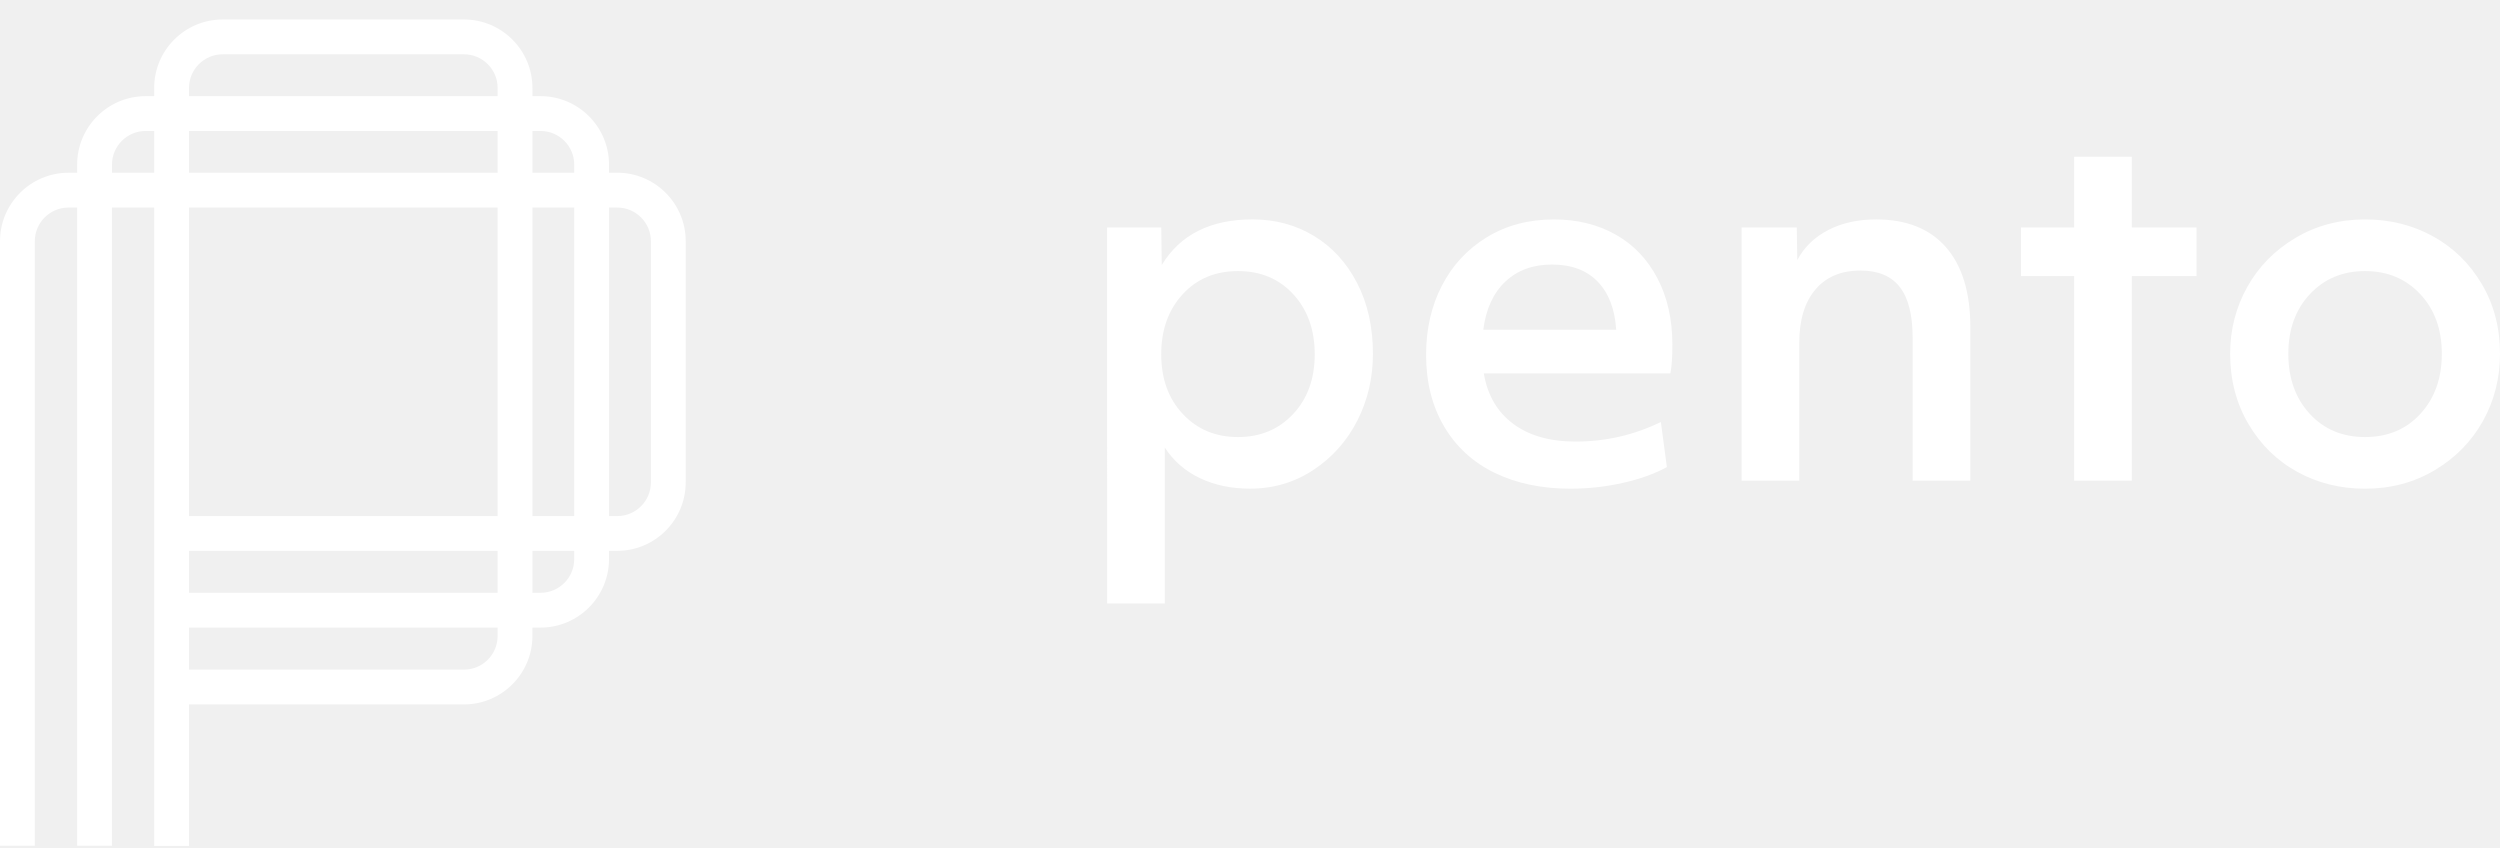
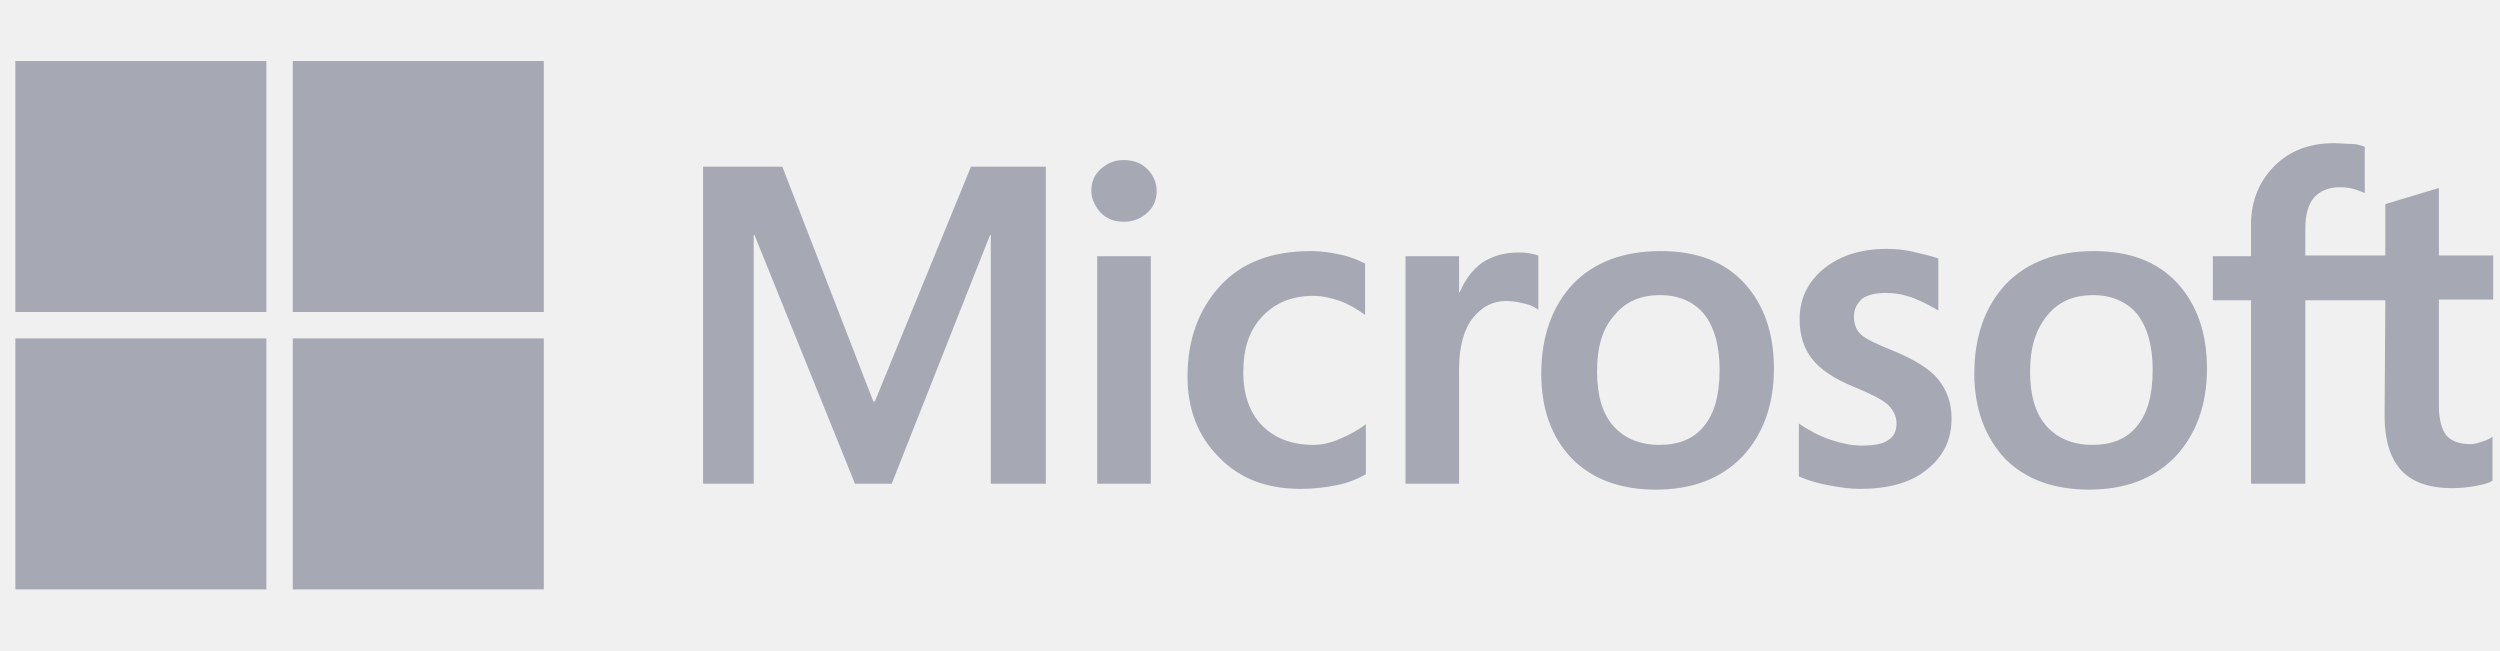
- <svg xmlns="http://www.w3.org/2000/svg" fill="none" height="41" viewBox="0 0 121 41" width="121">
-   <g fill="#fff">
-     <path d="m59.919 21.153c1.084 0 1.974-.372 2.67-1.116.696-.744 1.044-1.707 1.044-2.888 0-1.181-.344-2.148-1.032-2.9-.688-.752-1.582-1.129-2.683-1.129-1.101 0-1.995.376-2.683 1.129-.688.752-1.032 1.719-1.032 2.9 0 1.181.348 2.144 1.044 2.888.696.744 1.586 1.116 2.671 1.116zm-6.336-10.145h2.622l.024 1.82c.89-1.472 2.355-2.209 4.394-2.209 1.101 0 2.092.267 2.974.801.882.534 1.578 1.295 2.088 2.281.51.987.765 2.128.765 3.422 0 1.165-.251 2.241-.752 3.228-.502.987-1.21 1.784-2.124 2.39-.915.607-1.938.91-3.071.91-.906 0-1.716-.17-2.428-.51-.713-.34-1.279-.833-1.699-1.48v7.548h-2.792z" />
-     <path d="m78.224 15.959c-.065-1.003-.364-1.78-.898-2.33-.534-.55-1.271-.825-2.209-.825-.923 0-1.675.275-2.258.825-.583.55-.939 1.327-1.068 2.33zm-2.209 7.694c-1.392 0-2.614-.255-3.666-.764-1.052-.51-1.87-1.258-2.452-2.245-.583-.987-.874-2.144-.874-3.47 0-1.246.255-2.362.765-3.349.51-.987 1.234-1.768 2.173-2.342.938-.574 2.023-.862 3.253-.862 1.117 0 2.108.243 2.974.728.866.485 1.542 1.189 2.027 2.111.486.922.728 1.998.728 3.228 0 .615-.033 1.076-.097 1.383h-9.031c.178 1.052.651 1.865 1.42 2.439.769.575 1.776.862 3.023.862 1.457 0 2.832-.316 4.127-.947l.291 2.184c-.599.324-1.311.579-2.136.764-.825.186-1.667.279-2.525.279z" />
-     <path d="m84.293 11.008h2.671l.024 1.578c.34-.631.841-1.116 1.505-1.456.663-.34 1.432-.51 2.306-.51 1.473 0 2.602.449 3.387 1.347.785.898 1.178 2.188 1.178 3.871v7.426h-2.792v-6.917c0-1.1-.206-1.917-.619-2.451-.413-.534-1.048-.801-1.906-.801-.939 0-1.667.307-2.185.922-.518.615-.777 1.472-.777 2.572v6.674h-2.792z" />
-     <path d="m100.389 13.363h-2.574v-2.354h2.574v-3.422h2.791v3.422h3.132v2.354h-3.132v9.902h-2.791z" />
-     <path d="m114.469 21.153c1.101 0 1.995-.376 2.683-1.129s1.032-1.719 1.032-2.9c0-1.181-.348-2.144-1.044-2.888-.696-.744-1.586-1.116-2.671-1.116-1.084 0-1.974.372-2.67 1.116-.696.744-1.044 1.707-1.044 2.888 0 1.181.344 2.148 1.032 2.9s1.582 1.129 2.682 1.129zm0 2.5c-1.198 0-2.29-.271-3.277-.813-.988-.542-1.776-1.314-2.367-2.318-.591-1.003-.886-2.136-.886-3.398 0-1.165.275-2.241.825-3.228.55-.987 1.327-1.78 2.331-2.378 1.003-.598 2.128-.898 3.374-.898 1.198 0 2.291.271 3.278.813.987.542 1.776 1.31 2.367 2.306.591.995.886 2.123.886 3.385 0 1.181-.275 2.265-.825 3.252-.551.987-1.328 1.78-2.331 2.379-1.004.598-2.128.898-3.375.898z" />
-     <path d="m31.504 23.35c0 .898-.731 1.628-1.628 1.628h-.398v-14.932h.398c.898 0 1.628.73 1.628 1.628zm-3.712 3.713c0 .897-.731 1.628-1.629 1.628h-.393v-2.028h2.022zm-3.707 3.719c0 .898-.731 1.628-1.629 1.628h-13.308v-2.034h14.937zm0-4.119v2.028h-14.937v-2.028zm0-16.617v14.932h-14.937v-14.932zm-18.665-1.685v-.394c0-.898.731-1.628 1.629-1.628h.414v2.022zm22.372 1.685v14.932h-2.022v-14.932zm-3.707-3.707v2.022h-14.937v-2.022zm-1.629-3.711c.898 0 1.629.73 1.629 1.628v.398h-14.937v-.398c0-.898.731-1.628 1.628-1.628zm3.707 3.711c.898 0 1.629.73 1.629 1.628v.394h-2.022v-2.022zm3.314 2.022v-.394c0-1.827-1.486-3.313-3.314-3.313h-.393v-.398c0-1.827-1.486-3.313-3.314-3.313h-11.68c-1.827 0-3.314 1.486-3.314 3.313v.398h-.414c-1.827 0-3.314 1.486-3.314 3.313v.394h-.42c-1.827 0-3.314 1.486-3.314 3.313v29.258h1.685v-29.258c0-.898.731-1.628 1.629-1.628h.42v30.889h1.685v-30.889h2.043v30.897h1.685v-6.849h13.308c1.827 0 3.314-1.486 3.314-3.313v-.406h.393c1.827 0 3.314-1.486 3.314-3.313v-.401h.398c1.827 0 3.314-1.486 3.314-3.313v-11.676c0-1.827-1.486-3.313-3.314-3.313z" />
+ <svg xmlns="http://www.w3.org/2000/svg" width="123" height="32" viewBox="0 0 123 32" fill="none">
+   <g clip-path="url(#clip0)">
+     <path d="M51.455 8.2V23.8H48.747V11.559H48.711L43.872 23.8H42.066L37.119 11.559H37.083V23.8H34.591V8.2H38.491L42.969 19.756H43.041L47.772 8.2H51.455V8.2ZM53.694 9.392C53.694 8.959 53.838 8.598 54.163 8.309C54.488 8.02 54.849 7.875 55.283 7.875C55.752 7.875 56.15 8.02 56.438 8.309C56.727 8.598 56.908 8.959 56.908 9.392C56.908 9.825 56.763 10.187 56.438 10.476C56.113 10.764 55.752 10.909 55.283 10.909C54.813 10.909 54.452 10.764 54.163 10.476C53.874 10.15 53.694 9.789 53.694 9.392ZM56.619 12.606V23.8H53.983V12.606H56.619ZM64.6 21.887C64.997 21.887 65.43 21.814 65.9 21.598C66.369 21.417 66.802 21.164 67.2 20.875V23.331C66.766 23.584 66.297 23.764 65.755 23.873C65.213 23.981 64.636 24.053 63.986 24.053C62.325 24.053 60.988 23.548 59.977 22.5C58.93 21.453 58.425 20.117 58.425 18.528C58.425 16.723 58.966 15.242 60.013 14.087C61.061 12.931 62.541 12.353 64.491 12.353C64.997 12.353 65.502 12.425 65.972 12.534C66.477 12.642 66.874 12.823 67.163 12.967V15.495C66.766 15.206 66.333 14.953 65.936 14.809C65.502 14.664 65.069 14.556 64.636 14.556C63.588 14.556 62.758 14.881 62.108 15.567C61.458 16.253 61.169 17.156 61.169 18.312C61.169 19.431 61.494 20.334 62.108 20.948C62.722 21.562 63.552 21.887 64.6 21.887ZM74.674 12.425C74.891 12.425 75.072 12.425 75.252 12.462C75.433 12.498 75.577 12.534 75.686 12.57V15.242C75.541 15.134 75.361 15.025 75.072 14.953C74.783 14.881 74.494 14.809 74.097 14.809C73.447 14.809 72.905 15.098 72.472 15.639C72.038 16.181 71.786 17.012 71.786 18.167V23.8H69.15V12.606H71.786V14.376H71.822C72.075 13.762 72.436 13.292 72.905 12.931C73.411 12.606 73.988 12.425 74.674 12.425ZM75.83 18.384C75.83 16.542 76.372 15.062 77.383 13.978C78.43 12.895 79.874 12.353 81.716 12.353C83.45 12.353 84.822 12.859 85.797 13.906C86.772 14.953 87.277 16.362 87.277 18.131C87.277 19.937 86.736 21.381 85.725 22.464C84.677 23.548 83.269 24.089 81.463 24.089C79.73 24.089 78.358 23.584 77.347 22.573C76.336 21.526 75.83 20.117 75.83 18.384ZM78.575 18.276C78.575 19.431 78.827 20.334 79.369 20.948C79.911 21.562 80.669 21.887 81.644 21.887C82.583 21.887 83.341 21.598 83.847 20.948C84.352 20.334 84.605 19.431 84.605 18.203C84.605 17.012 84.352 16.109 83.847 15.459C83.341 14.845 82.583 14.52 81.68 14.52C80.705 14.52 79.983 14.845 79.441 15.495C78.827 16.181 78.575 17.084 78.575 18.276ZM91.213 15.567C91.213 15.928 91.322 16.253 91.575 16.47C91.827 16.687 92.333 16.939 93.163 17.264C94.211 17.698 94.969 18.167 95.366 18.673C95.799 19.214 96.016 19.828 96.016 20.587C96.016 21.634 95.619 22.464 94.788 23.114C93.994 23.764 92.874 24.053 91.502 24.053C91.033 24.053 90.527 23.981 89.95 23.873C89.372 23.764 88.902 23.62 88.505 23.439V20.839C88.975 21.164 89.516 21.453 90.058 21.634C90.6 21.814 91.105 21.923 91.575 21.923C92.152 21.923 92.622 21.851 92.874 21.67C93.163 21.489 93.308 21.237 93.308 20.839C93.308 20.478 93.163 20.189 92.874 19.901C92.586 19.648 92.008 19.359 91.213 19.034C90.238 18.637 89.552 18.167 89.155 17.662C88.758 17.156 88.541 16.506 88.541 15.712C88.541 14.7 88.938 13.87 89.733 13.22C90.527 12.57 91.575 12.245 92.838 12.245C93.236 12.245 93.669 12.281 94.138 12.389C94.608 12.498 95.041 12.606 95.366 12.714V15.278C95.005 15.062 94.608 14.845 94.138 14.664C93.669 14.484 93.2 14.412 92.766 14.412C92.261 14.412 91.863 14.52 91.611 14.7C91.358 14.953 91.213 15.206 91.213 15.567ZM97.136 18.384C97.136 16.542 97.677 15.062 98.688 13.978C99.736 12.895 101.18 12.353 103.022 12.353C104.755 12.353 106.127 12.859 107.102 13.906C108.077 14.953 108.583 16.362 108.583 18.131C108.583 19.937 108.041 21.381 107.03 22.464C105.983 23.548 104.575 24.089 102.769 24.089C101.036 24.089 99.663 23.584 98.652 22.573C97.677 21.526 97.136 20.117 97.136 18.384ZM99.88 18.276C99.88 19.431 100.133 20.334 100.675 20.948C101.216 21.562 101.975 21.887 102.95 21.887C103.888 21.887 104.647 21.598 105.152 20.948C105.658 20.334 105.911 19.431 105.911 18.203C105.911 17.012 105.658 16.109 105.152 15.459C104.647 14.845 103.888 14.52 102.986 14.52C102.011 14.52 101.288 14.845 100.747 15.495C100.169 16.181 99.88 17.084 99.88 18.276ZM117.358 14.773H113.422V23.8H110.75V14.773H108.872V12.606H110.75V11.053C110.75 9.898 111.147 8.923 111.905 8.164C112.663 7.406 113.638 7.045 114.83 7.045C115.155 7.045 115.444 7.081 115.697 7.081C115.95 7.081 116.166 7.153 116.347 7.225V9.5C116.275 9.464 116.094 9.392 115.877 9.32C115.661 9.248 115.408 9.212 115.119 9.212C114.577 9.212 114.144 9.392 113.855 9.717C113.566 10.042 113.422 10.584 113.422 11.234V12.57H117.358V10.042L119.994 9.248V12.57H122.666V14.737H119.994V19.973C119.994 20.659 120.138 21.128 120.355 21.417C120.608 21.706 121.005 21.851 121.547 21.851C121.691 21.851 121.872 21.814 122.088 21.742C122.305 21.67 122.486 21.598 122.63 21.489V23.656C122.45 23.764 122.197 23.837 121.8 23.909C121.402 23.981 121.041 24.017 120.644 24.017C119.525 24.017 118.694 23.728 118.152 23.151C117.611 22.573 117.322 21.67 117.322 20.478L117.358 14.773Z" fill="#A6A8B3" />
+     <path d="M13.105 3H0.755V15.35H13.105V3Z" fill="#A6A8B3" />
+     <path d="M26.755 3H14.405V15.35H26.755V3Z" fill="#A6A8B3" />
+     <path d="M13.105 16.65H0.755V29H13.105V16.65Z" fill="#A6A8B3" />
+     <path d="M26.755 16.65H14.405V29H26.755V16.65Z" fill="#A6A8B3" />
  </g>
+   <defs>
+     <clipPath id="clip0">
+       <rect width="121.911" height="26" fill="white" transform="translate(0.755127 3)" />
+     </clipPath>
+   </defs>
</svg>
